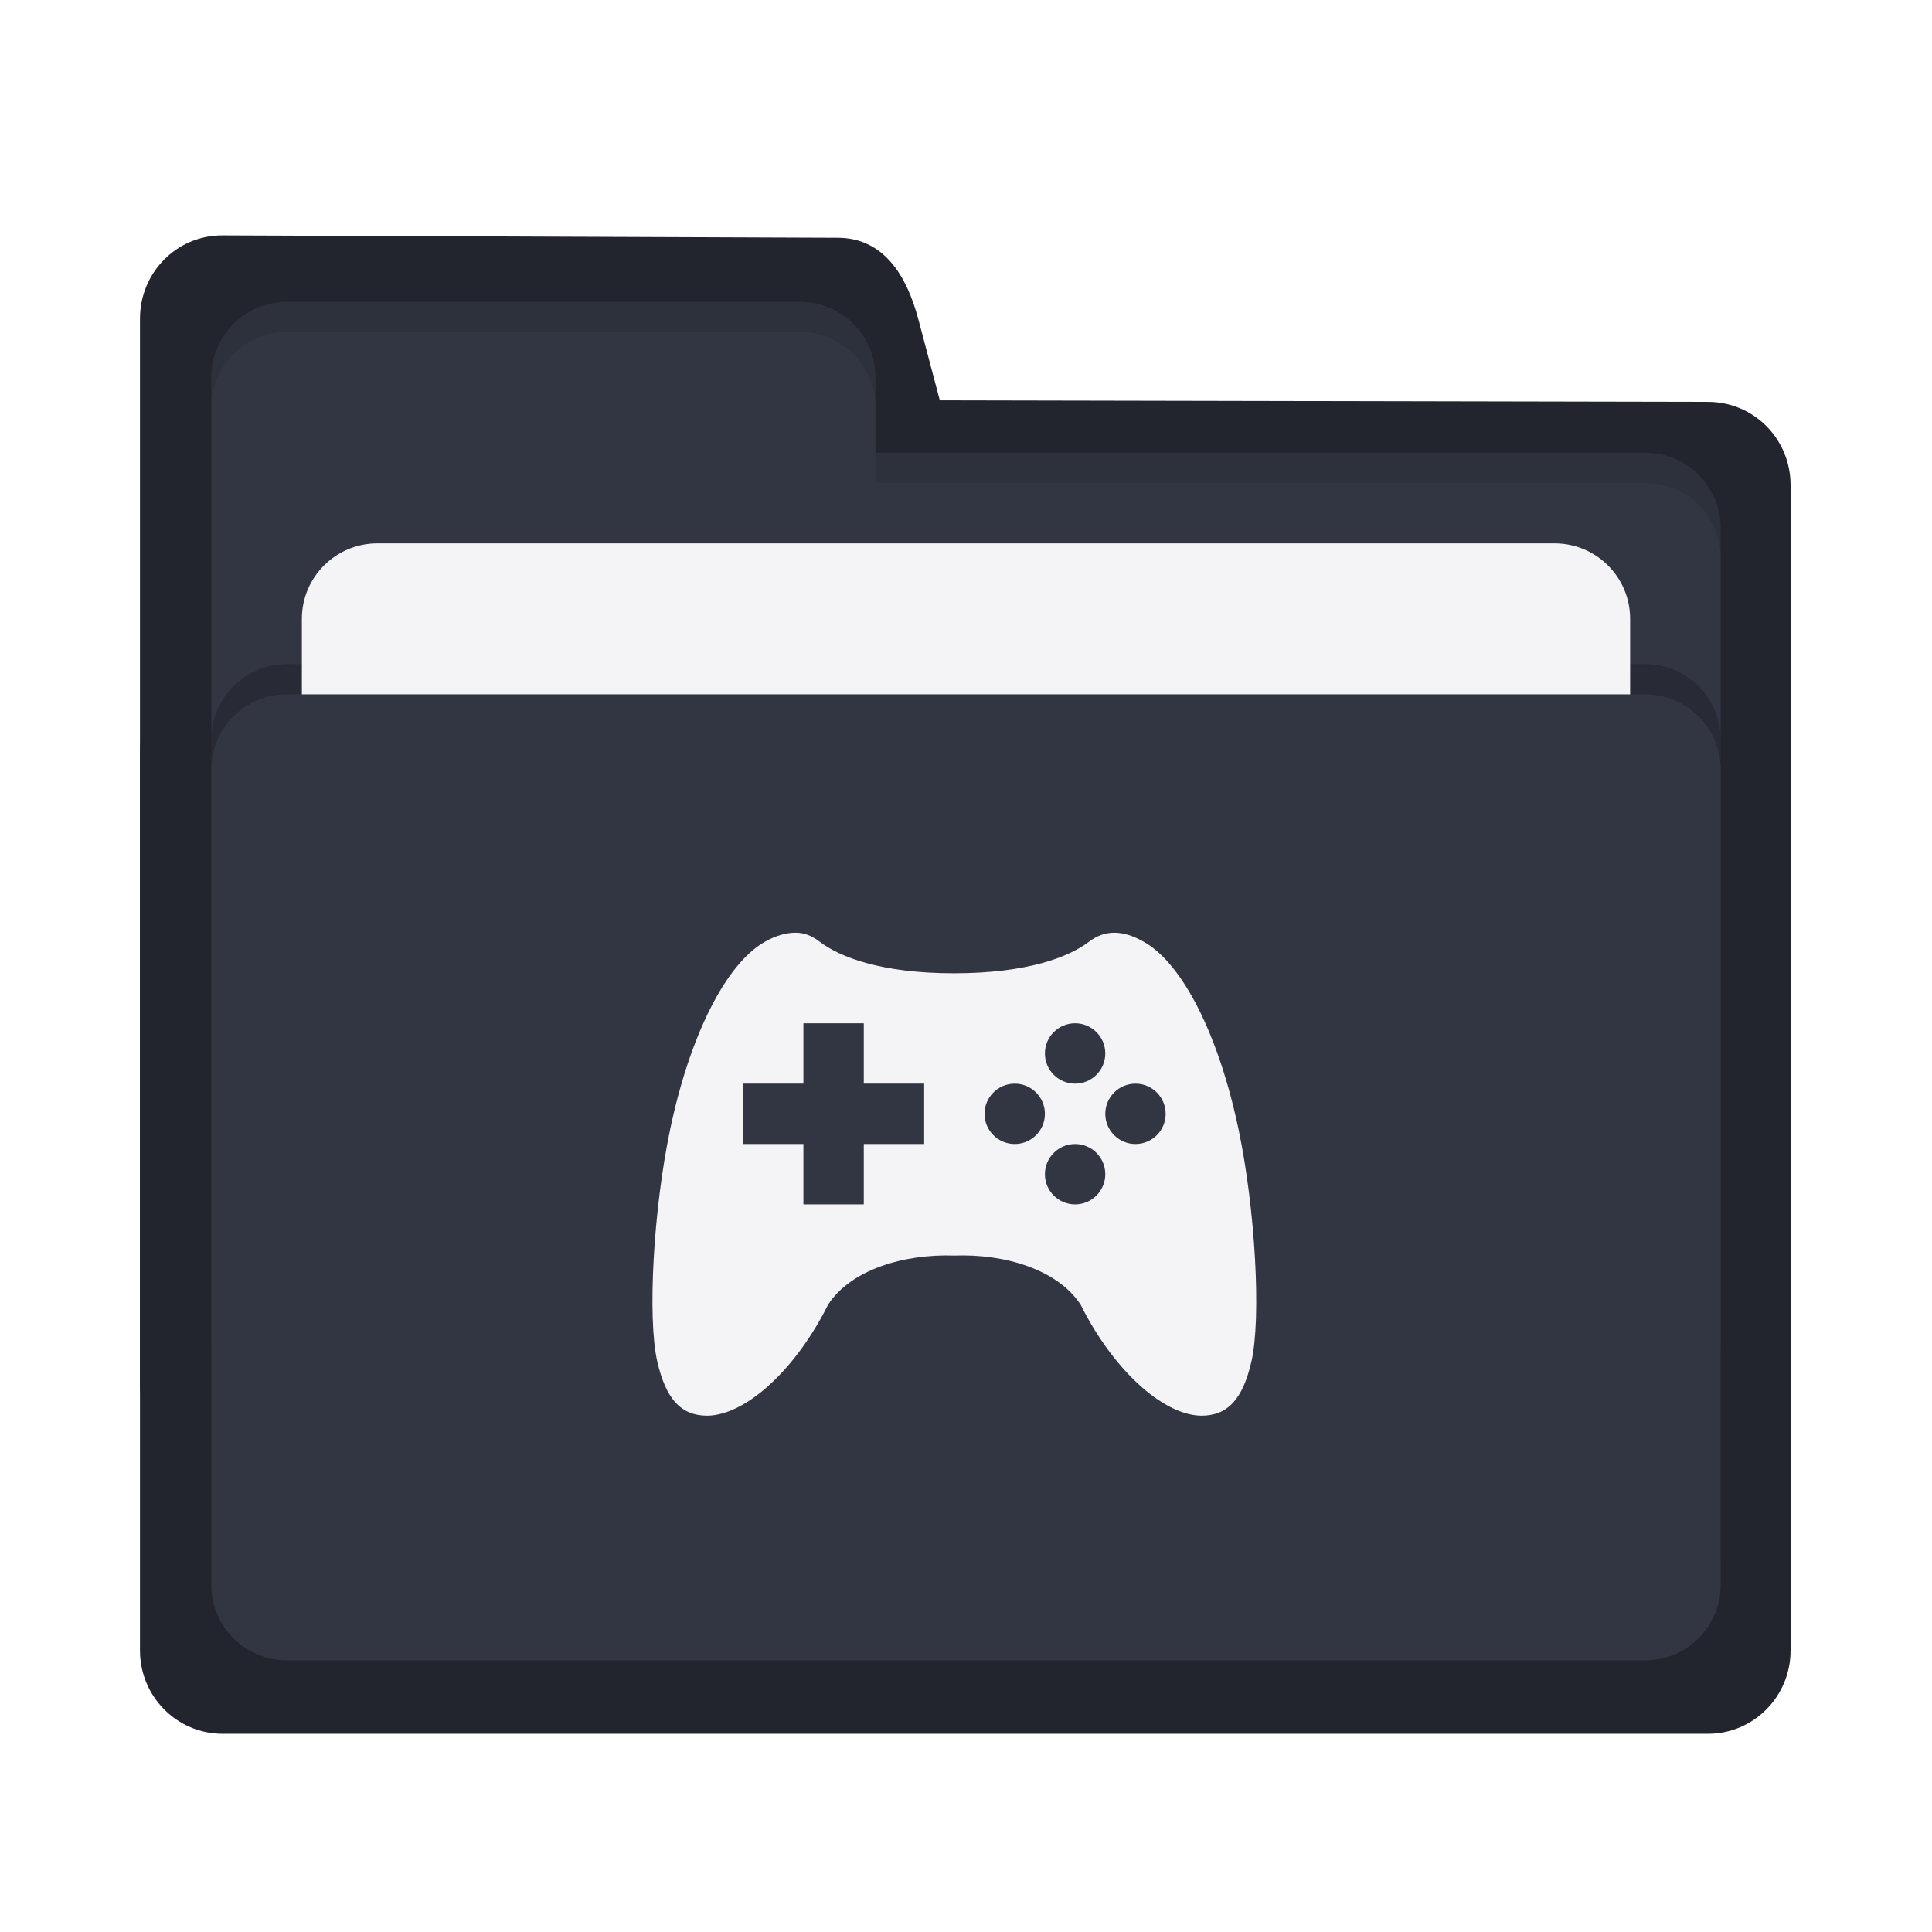
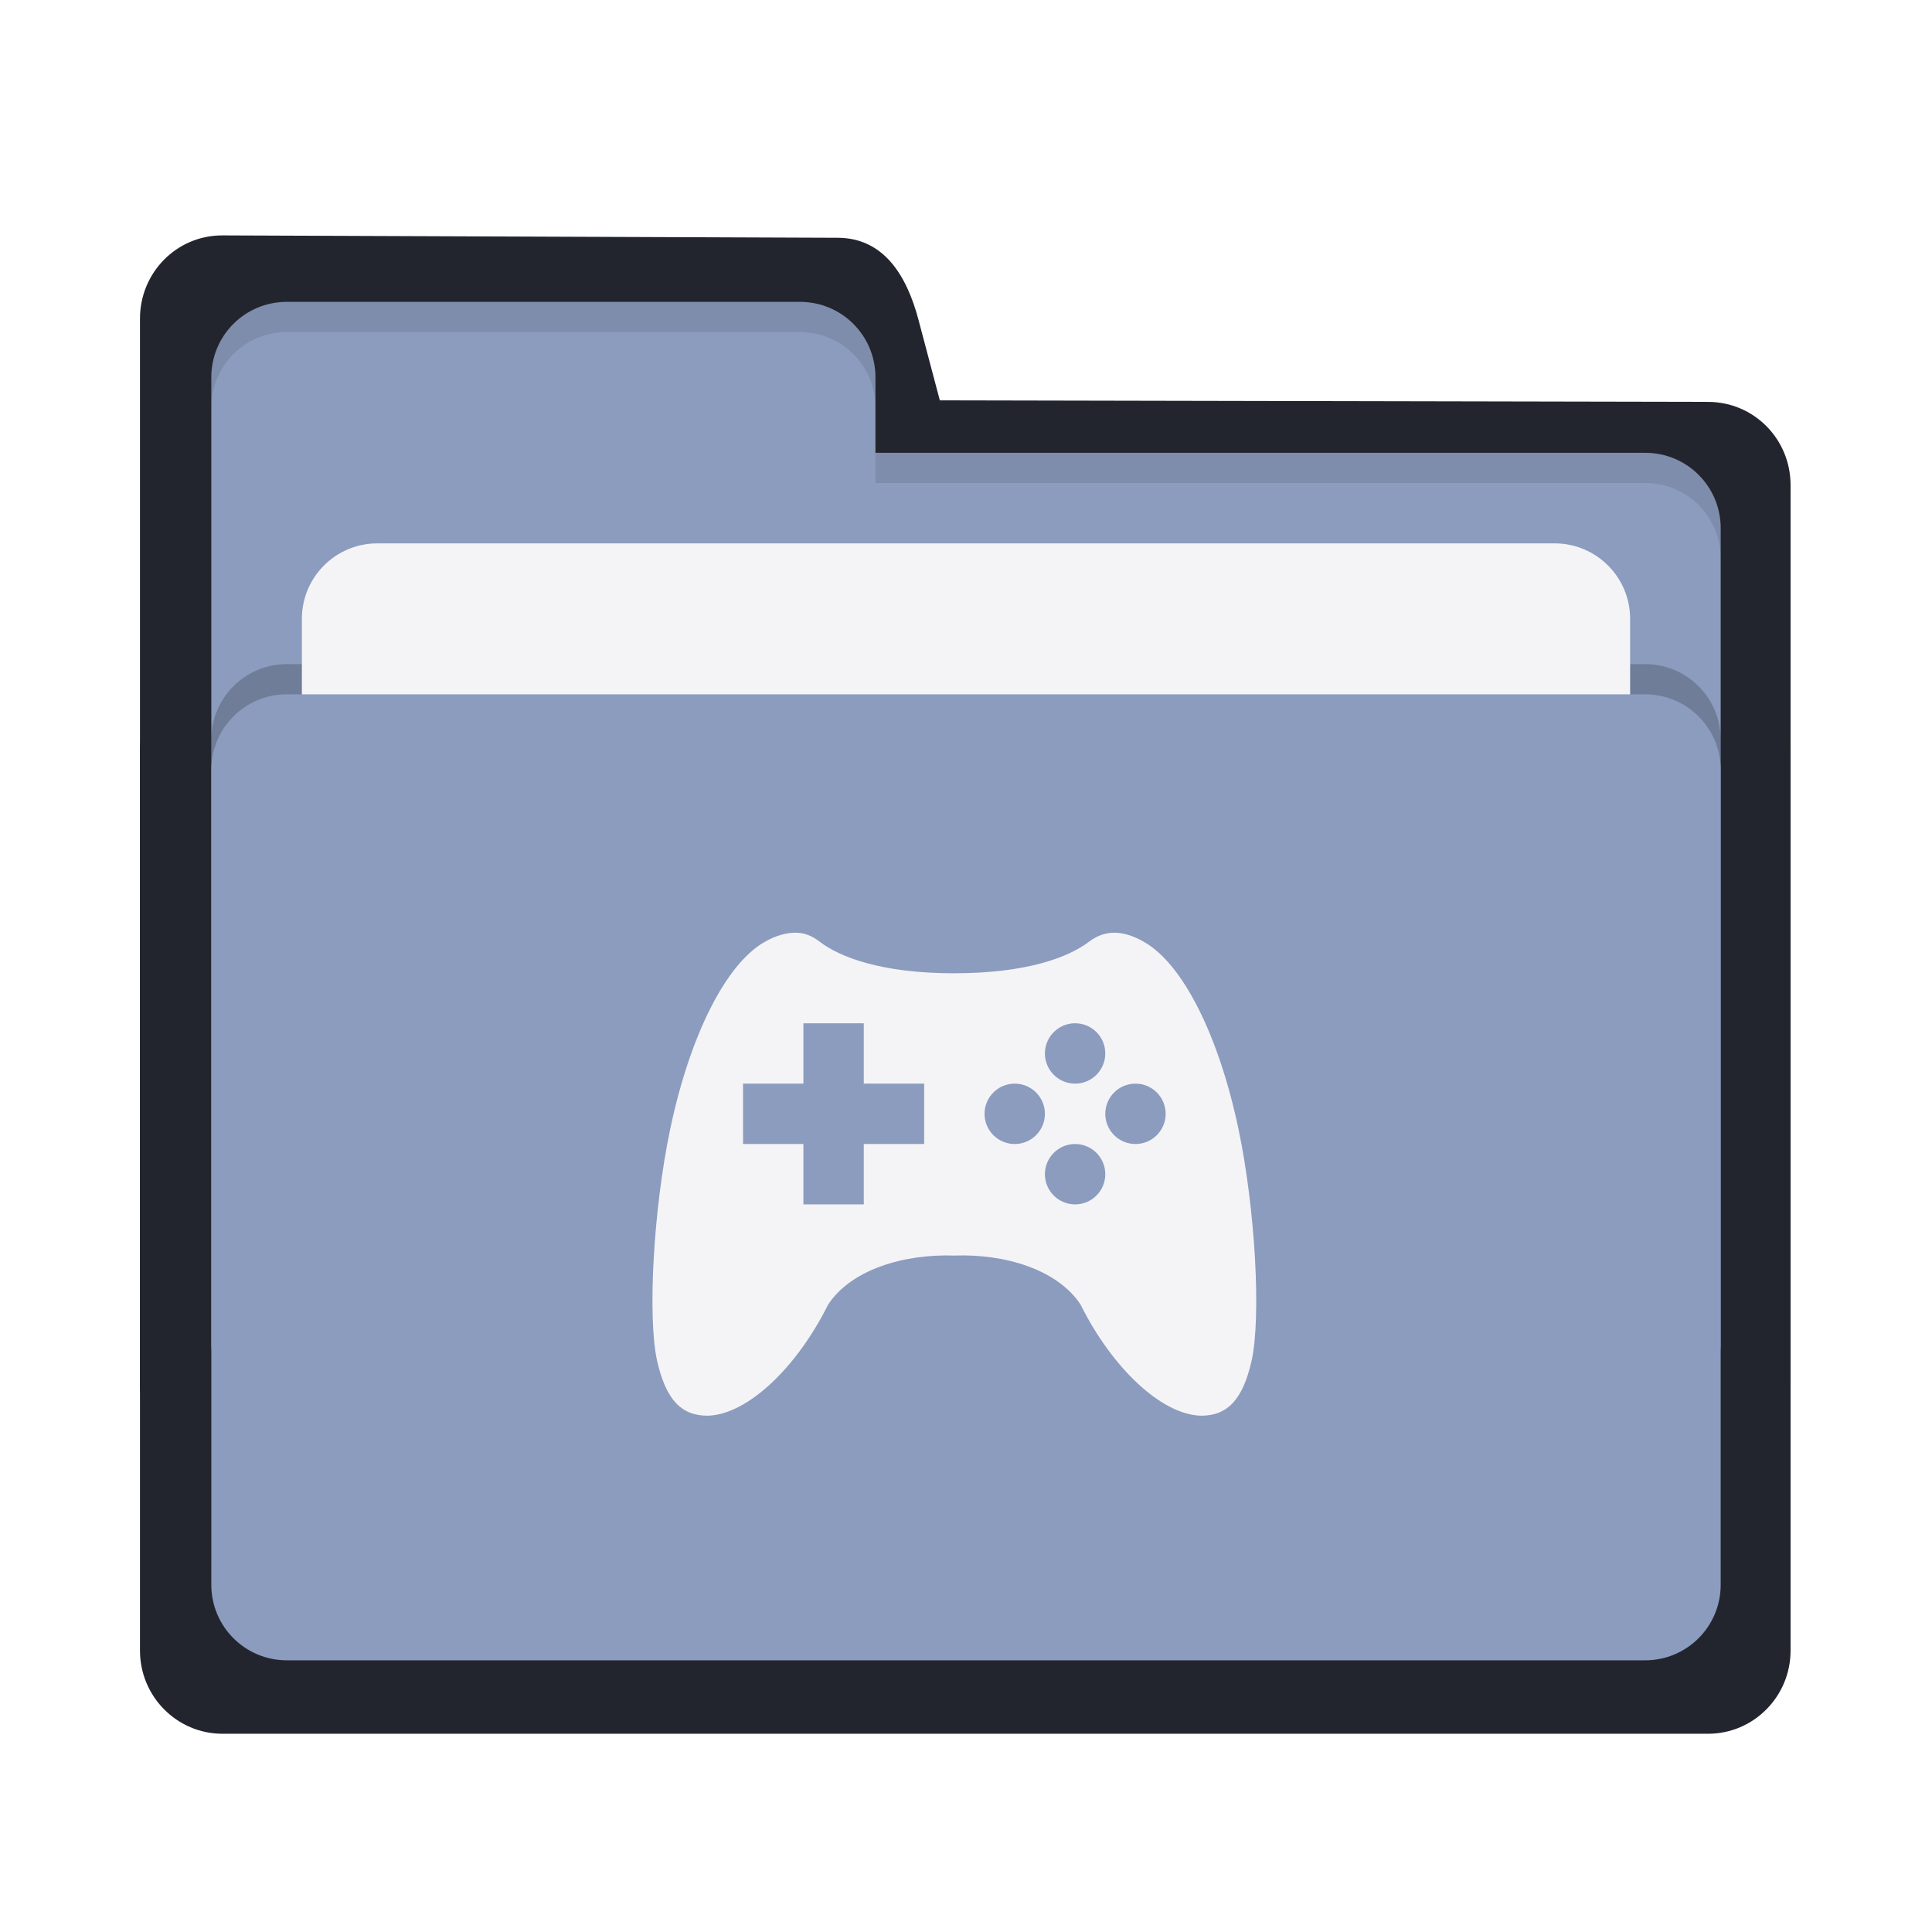
<svg xmlns="http://www.w3.org/2000/svg" width="64" height="64" version="1.1" id="svg14">
  <defs id="defs18" />
  <path style="fill:#23252E;stroke-width:1.098" d="m 4.637,45.851 c 0,1.528 1.219,2.757 2.734,2.757 H 56.581 c 1.515,0 2.734,-1.23 2.734,-2.757 V 16.07 c 0,-1.528 -1.219,-2.757 -2.734,-2.757 L 31.133,13.262 30.426,10.594 C 30.035,9.117 29.27,7.883 27.756,7.877 L 7.37,7.798 C 5.856,7.792 4.637,9.027 4.637,10.555" id="path4-3" />
  <rect style="opacity:0.2" width="50" height="32" x="7" y="24" rx="2.5" ry="2.5" id="rect2" />
  <rect style="fill:#23252E;stroke-width:1.098" width="54.678" height="35.296" x="4.637" y="22.137" rx="2.734" ry="2.757" id="rect10-6" />
-   <path style="fill:#323643" d="M 7,44.5 C 7,45.885 8.115,47 9.5,47 H 54.5 C 55.885,47 57,45.885 57,44.5 V 17.5 C 57,16.115 55.885,15 54.5,15 H 29 V 12.5 C 29,11.115 27.885,10 26.5,10 H 9.5 C 8.115,10 7,11.115 7,12.5" id="path4" />
+   <path style="fill:#8b9cbe" d="M 7,44.5 C 7,45.885 8.115,47 9.5,47 H 54.5 C 55.885,47 57,45.885 57,44.5 V 17.5 C 57,16.115 55.885,15 54.5,15 H 29 V 12.5 C 29,11.115 27.885,10 26.5,10 H 9.5 C 8.115,10 7,11.115 7,12.5" id="path4" />
  <rect style="opacity:0.2" width="50" height="32" x="7" y="22" rx="2.5" ry="2.5" id="rect6" />
  <rect style="fill:#f4f4f7" width="44" height="20" x="10" y="18" rx="2.5" ry="2.5" id="rect8" />
-   <rect style="fill:#323643" width="50" height="32" x="7" y="23" rx="2.5" ry="2.5" id="rect10" />
+   <rect style="fill:#8b9cbe" width="50" height="32" x="7" y="23" rx="2.5" ry="2.5" id="rect10" />
  <path style="opacity:0.1;fill:#f4f4f7fff" d="M 9.5,10 C 8.115,10 7,11.115 7,12.5 V 13.5 C 7,12.115 8.115,11 9.5,11 H 26.5 C 27.885,11 29,12.115 29,13.5 V 12.5 C 29,11.115 27.885,10 26.5,10 Z M 29,15 V 16 H 54.5 C 55.89,16 57,17.115 57,18.5 V 17.5 C 57,16.115 55.89,15 54.5,15 Z" id="path12" />
  <path style="fill:#f4f4f7" d="m 26.344,30.897 c -0.302,0.001 -0.651,0.097 -1.007,0.301 -1.297,0.73 -2.491,3.122 -3.139,6.222 -0.553,2.634 -0.755,6.232 -0.426,7.68 0.287,1.245 0.782,1.797 1.664,1.797 1.308,-0.024 2.953,-1.581 3.994,-3.676 0.754,-1.159 2.5,-1.687 4.184,-1.629 1.684,-0.063 3.43,0.47 4.184,1.629 1.041,2.095 2.686,3.652 3.994,3.676 0.882,0 1.377,-0.552 1.664,-1.797 0.329,-1.448 0.127,-5.046 -0.426,-7.68 -0.648,-3.1 -1.842,-5.492 -3.139,-6.222 -0.356,-0.204 -0.683,-0.302 -0.984,-0.301 -0.301,0.002 -0.576,0.103 -0.836,0.301 -0.659,0.503 -2.033,1.041 -4.457,1.043 -2.424,0.002 -3.798,-0.54 -4.457,-1.043 -0.26,-0.198 -0.51,-0.303 -0.813,-0.301 z m 0.27,3 h 2 v 2 h 2 v 2 h -2 v 2 h -2 v -2 h -2 v -2 h 2 z m 9,0 c 0.552,0 1,0.448 1,1 0,0.552 -0.448,1 -1,1 -0.552,0 -1,-0.448 -1,-1 0,-0.552 0.448,-1 1,-1 z m -2,2 c 0.552,0 1,0.448 1,1 0,0.552 -0.448,1 -1,1 -0.552,0 -1,-0.448 -1,-1 0,-0.552 0.448,-1 1,-1 z m 4,0 c 0.552,0 1,0.448 1,1 0,0.552 -0.448,1 -1,1 -0.552,0 -1,-0.448 -1,-1 0,-0.552 0.448,-1 1,-1 z m -2,2 c 0.552,0 1,0.448 1,1 0,0.552 -0.448,1 -1,1 -0.552,0 -1,-0.448 -1,-1 0,-0.552 0.448,-1 1,-1 z" id="path14" />
</svg>
